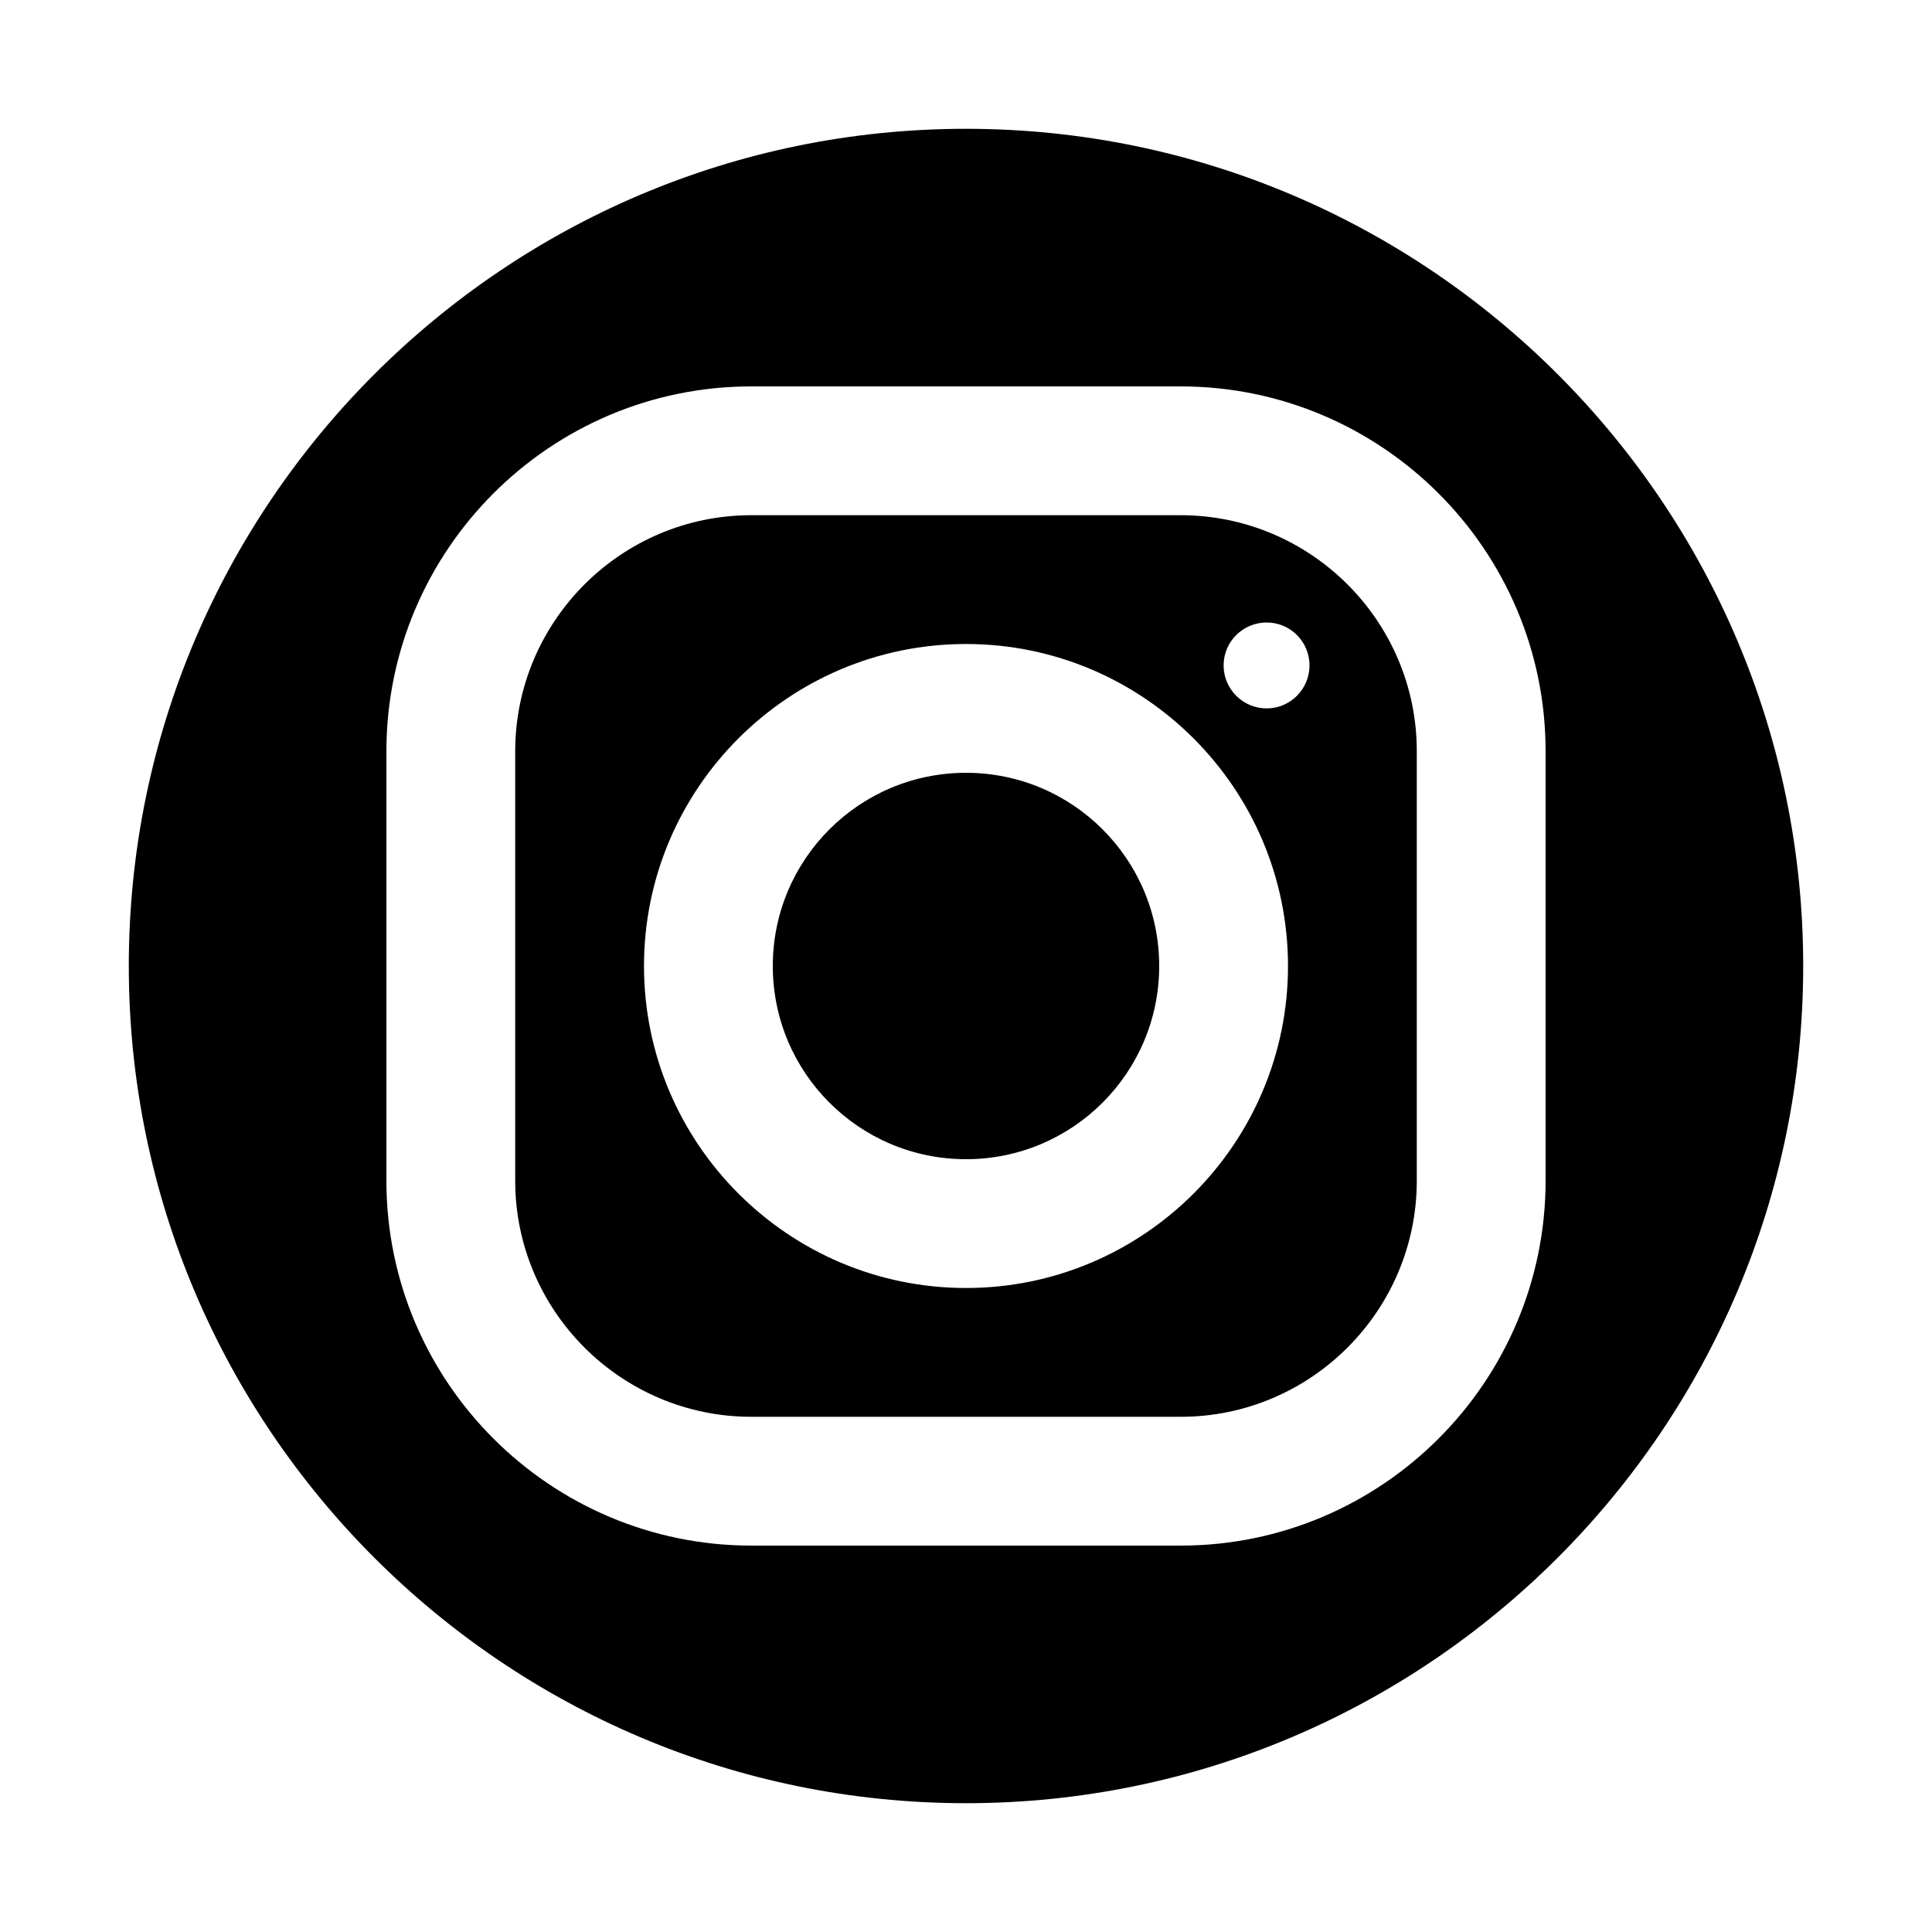
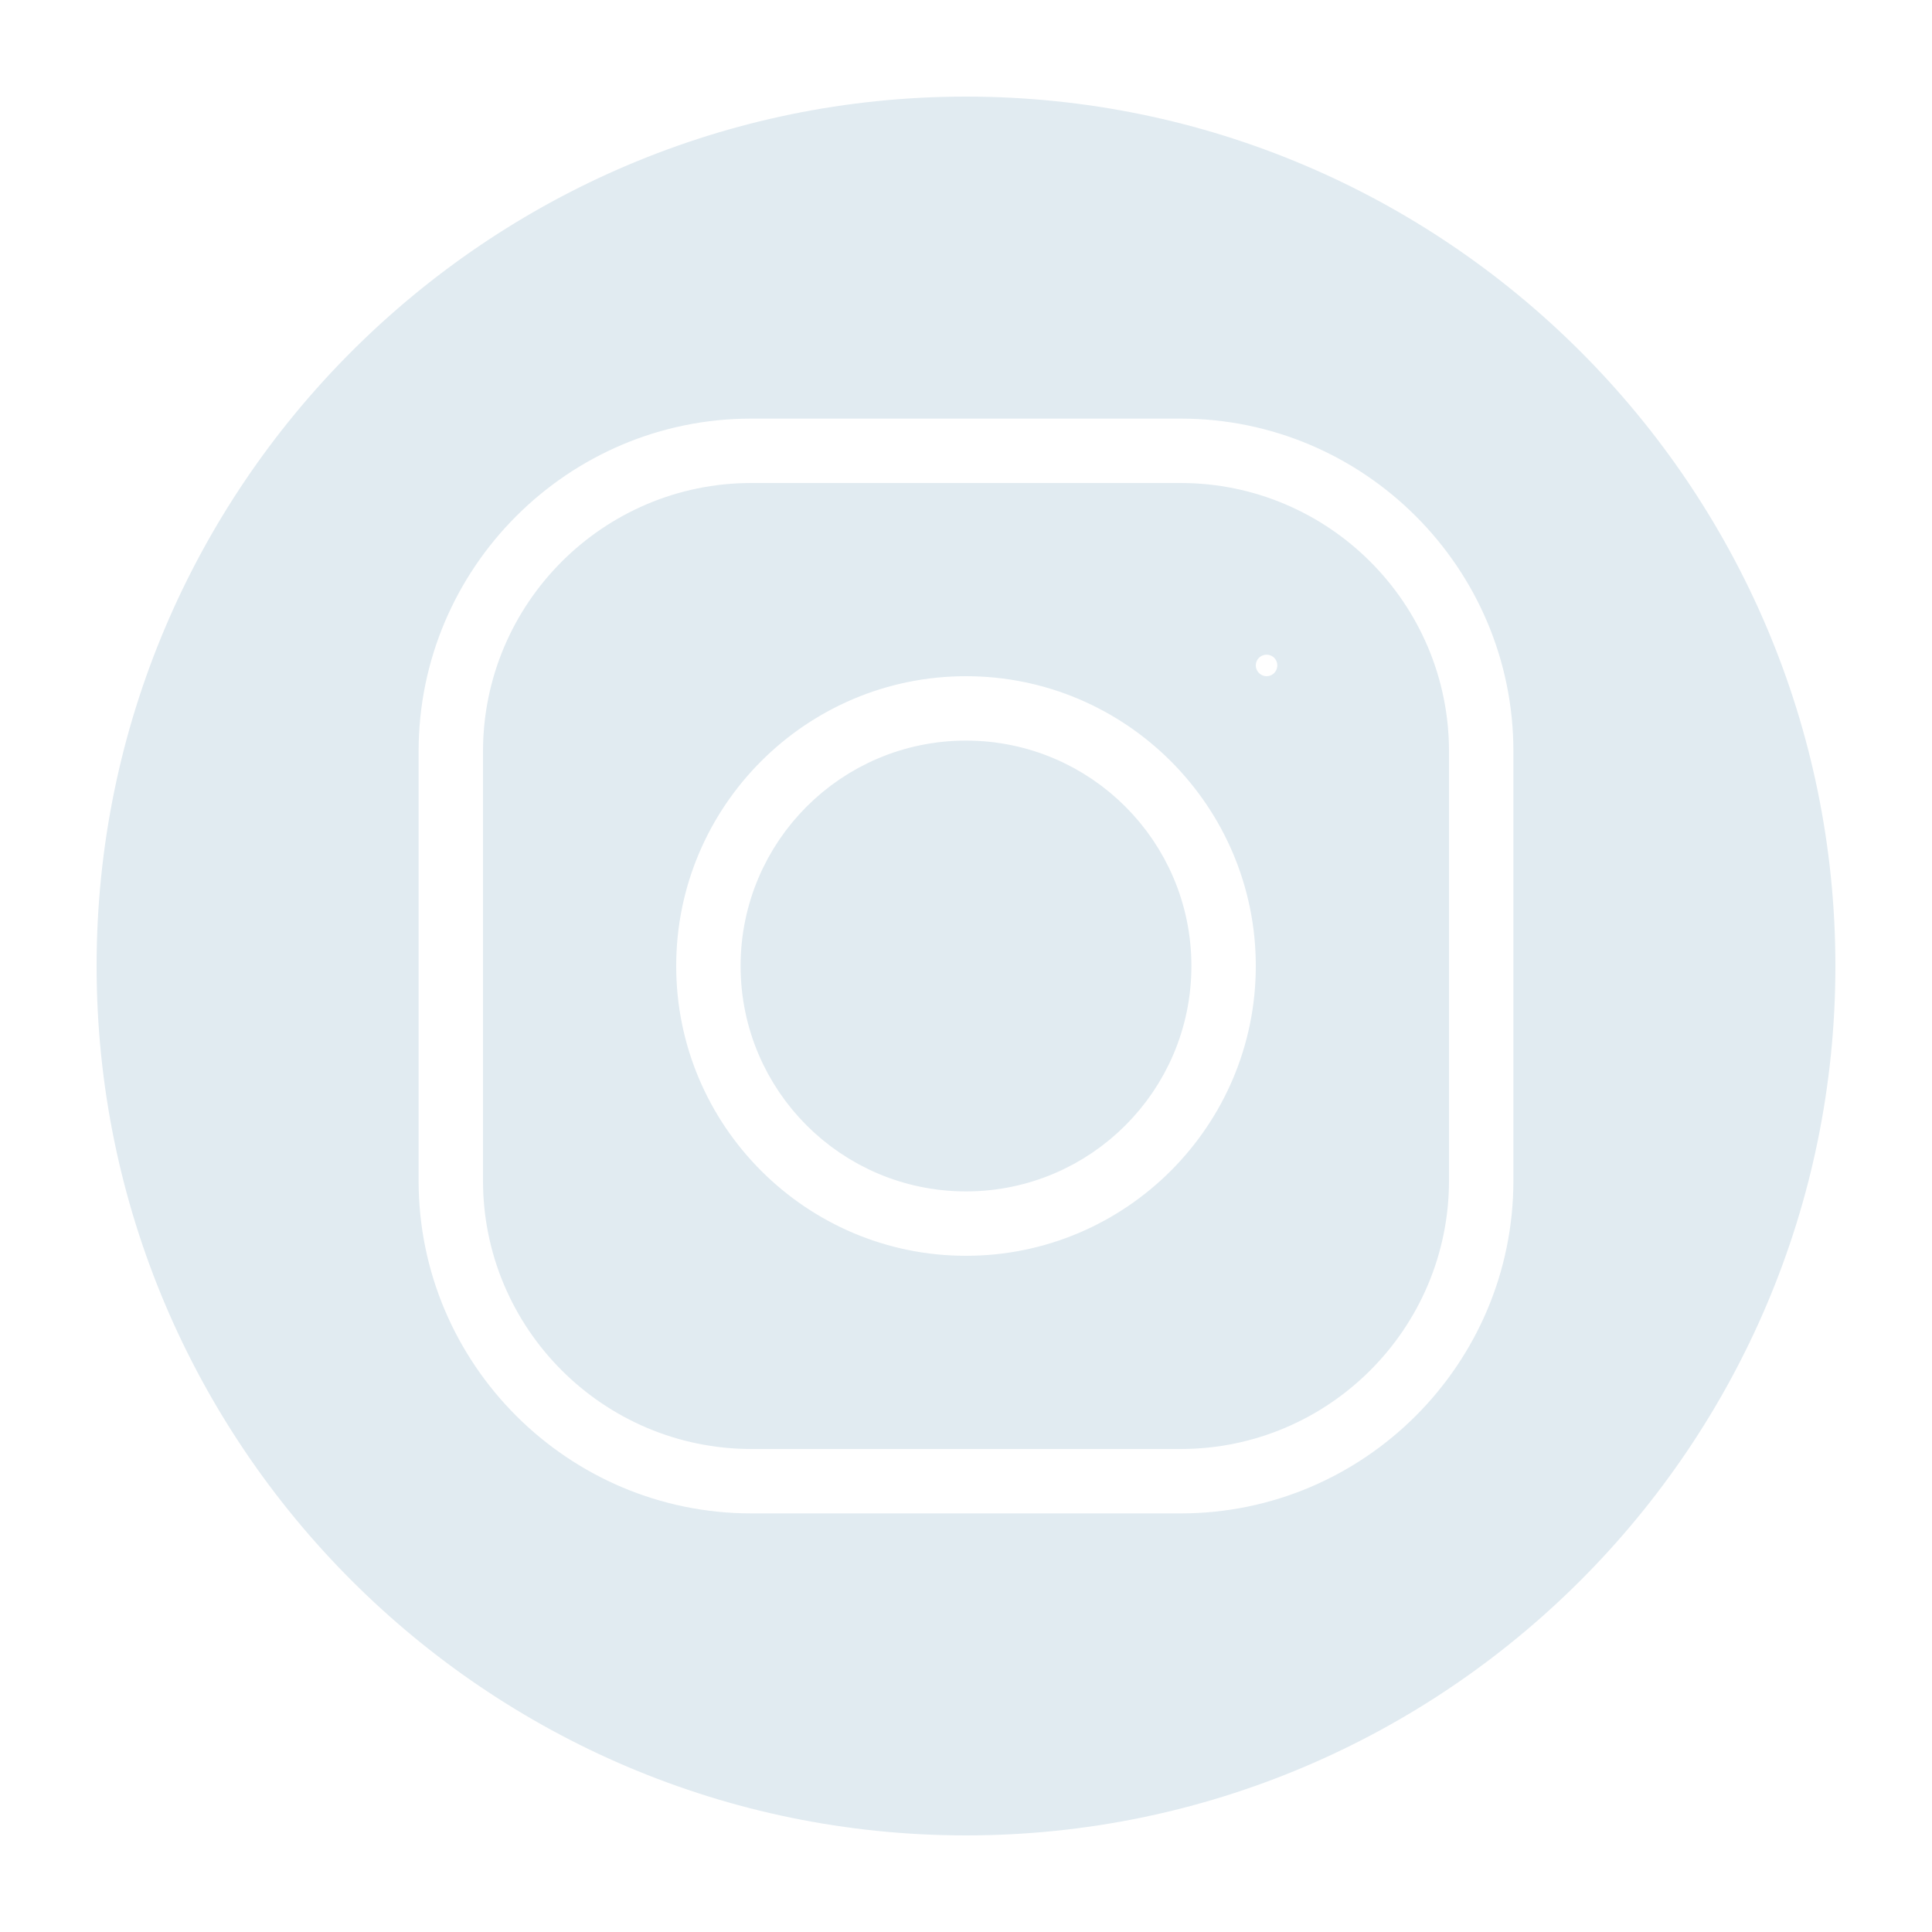
<svg xmlns="http://www.w3.org/2000/svg" viewBox="0 0 30 30" width="50px" height="50px">
-   <path d="M 15 2 C 7.832 2 2 7.832 2 15 C 2 22.168 7.832 28 15 28 C 22.168 28 28 22.168 28 15 C 28 7.832 22.168 2 15 2 z M 11.666 6 L 18.332 6 C 21.457 6 24 8.542 24 11.666 L 24 18.332 C 24 21.457 21.458 24 18.334 24 L 11.668 24 C 8.543 24 6 21.458 6 18.334 L 6 11.668 C 6 8.543 8.542 6 11.666 6 z M 11.666 8 C 9.645 8 8 9.646 8 11.668 L 8 18.334 C 8 20.355 9.646 22 11.668 22 L 18.334 22 C 20.355 22 22 20.354 22 18.332 L 22 11.666 C 22 9.645 20.354 8 18.332 8 L 11.666 8 z M 19.668 9.666 C 20.036 9.666 20.334 9.964 20.334 10.332 C 20.334 10.7 20.036 11 19.668 11 C 19.3 11 19 10.7 19 10.332 C 19 9.964 19.3 9.666 19.668 9.666 z M 15 10 C 17.757 10 20 12.243 20 15 C 20 17.757 17.757 20 15 20 C 12.243 20 10 17.757 10 15 C 10 12.243 12.243 10 15 10 z M 15 12 A 3 3 0 0 0 15 18 A 3 3 0 0 0 15 12 z" />
+   <g stroke="#e1ebf1" fill="#e1ebf1">
+     <path d="M 15 2 C 7.832 2 2 7.832 2 15 C 2 22.168 7.832 28 15 28 C 22.168 28 28 22.168 28 15 C 28 7.832 22.168 2 15 2 z M 11.666 6 L 18.332 6 C 21.457 6 24 8.542 24 11.666 L 24 18.332 C 24 21.457 21.458 24 18.334 24 L 11.668 24 C 8.543 24 6 21.458 6 18.334 L 6 11.668 C 6 8.543 8.542 6 11.666 6 z M 11.666 8 C 9.645 8 8 9.646 8 11.668 L 8 18.334 C 8 20.355 9.646 22 11.668 22 L 18.334 22 C 20.355 22 22 20.354 22 18.332 L 22 11.666 C 22 9.645 20.354 8 18.332 8 L 11.666 8 z M 19.668 9.666 C 20.036 9.666 20.334 9.964 20.334 10.332 C 20.334 10.7 20.036 11 19.668 11 C 19.3 11 19 10.7 19 10.332 C 19 9.964 19.3 9.666 19.668 9.666 z M 15 10 C 17.757 10 20 12.243 20 15 C 20 17.757 17.757 20 15 20 C 12.243 20 10 17.757 10 15 C 10 12.243 12.243 10 15 10 z M 15 12 A 3 3 0 0 0 15 18 A 3 3 0 0 0 15 12 z" />
+   </g>
</svg>
